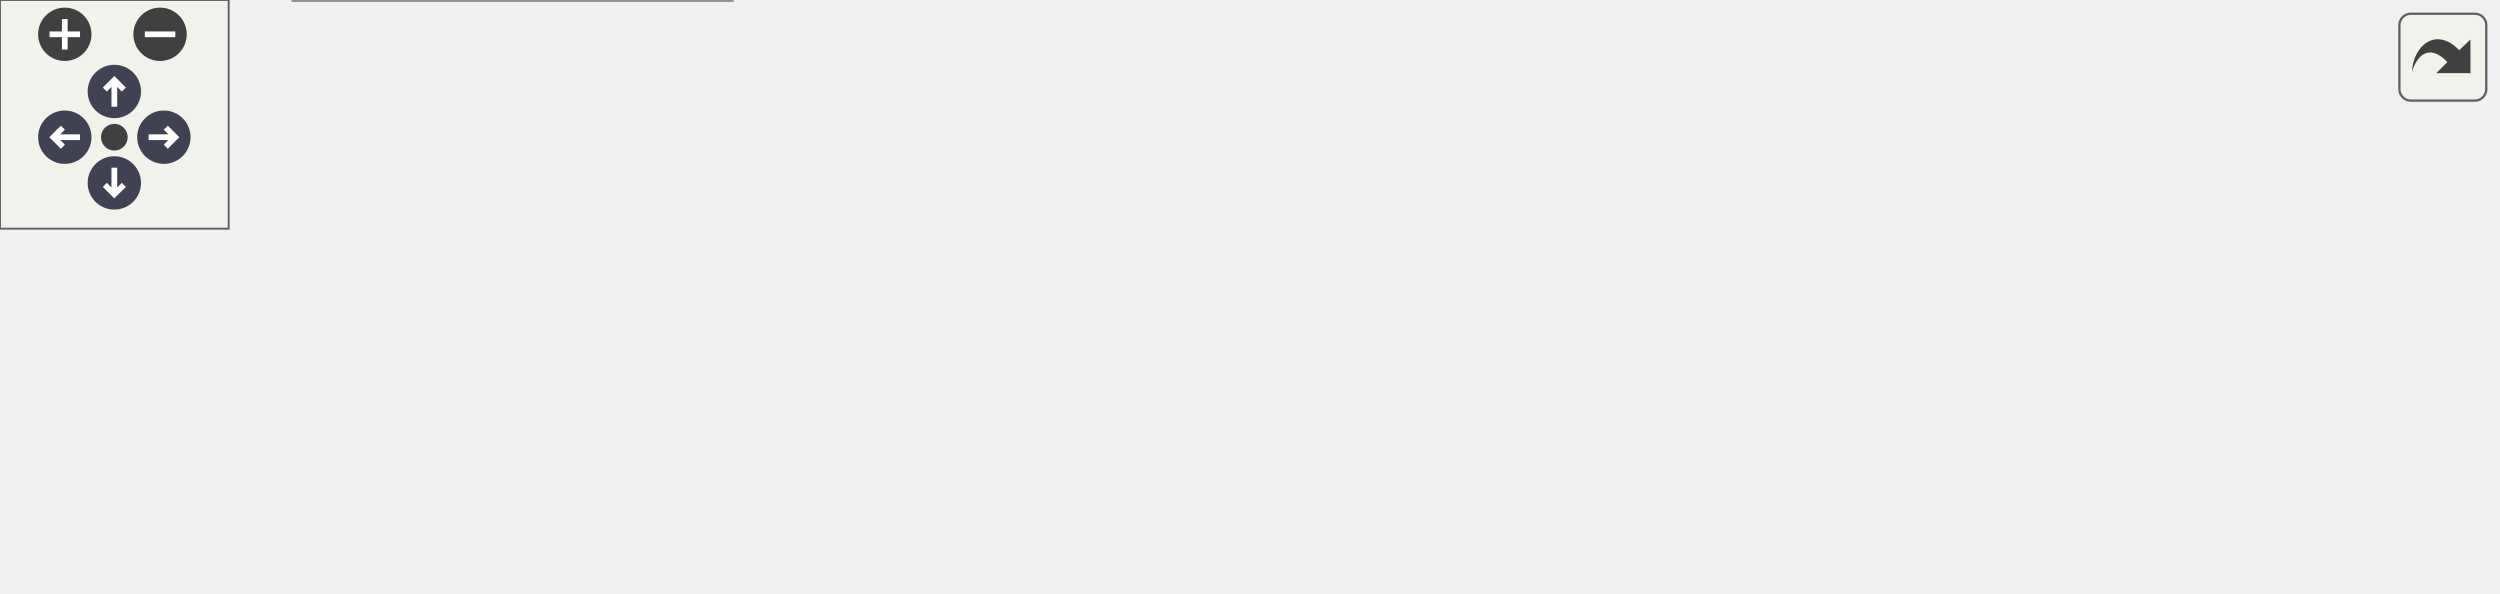
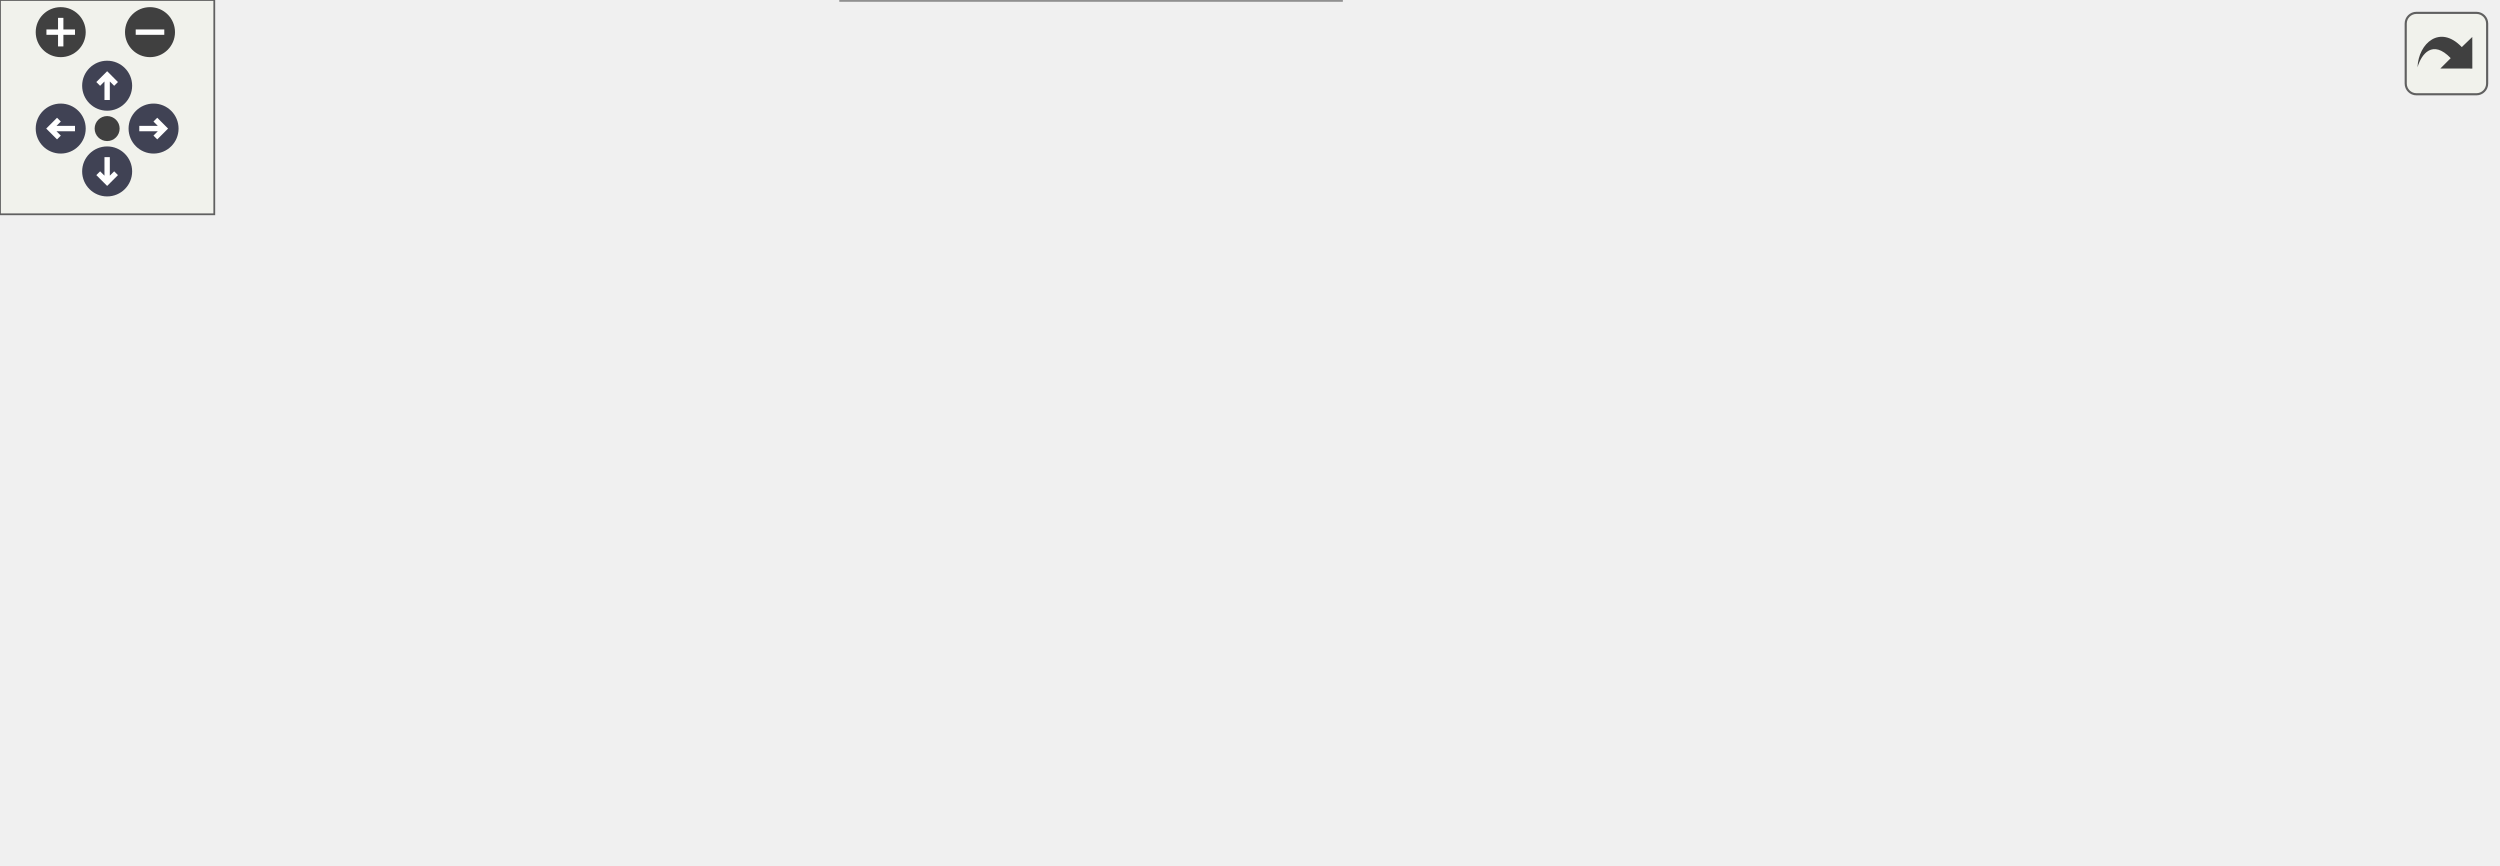
<svg xmlns="http://www.w3.org/2000/svg" xmlns:xlink="http://www.w3.org/1999/xlink" id="main" version="1.1" xml:space="preserve">
  <style type="text/css">
.node, .edge {opacity: 0.7;}
.node.selected, .edge.selected {opacity: 1;}
.edge:hover path { stroke: red; }
.edge:hover polygon { stroke: red; fill: red; }
</style>
  <defs>
    <circle id="rim" cx="0" cy="0" r="7" />
    <circle id="rim2" cx="0" cy="0" r="3.5" />
    <g id="zoomPlus">
      <use xlink:href="#rim" fill="#404040">
        <set attributeName="fill" to="#808080" begin="zoomplus.mouseover" end="zoomplus.mouseout" />
      </use>
      <path d="M-4,0h8M0,-4v8" fill="none" stroke="white" stroke-width="1.5" pointer-events="none" />
    </g>
    <g id="zoomMin">
      <use xlink:href="#rim" fill="#404040">
        <set attributeName="fill" to="#808080" begin="zoomminus.mouseover" end="zoomminus.mouseout" />
      </use>
      <path d="M-4,0h8" fill="none" stroke="white" stroke-width="1.5" pointer-events="none" />
    </g>
    <g id="arrowUp" transform="translate(30 24)">
      <use xlink:href="#rim" />
      <path pointer-events="none" fill="none" stroke="white" stroke-width="1.5" d="M0,-3.0v7 M-2.5,-0.5L0,-3.0L2.5,-0.5" />
    </g>
    <g id="arrowRight" transform="rotate(90) translate(36 -43)">
      <use xlink:href="#rim" />
      <path pointer-events="none" fill="none" stroke="white" stroke-width="1.5" d="M0,-3.0v7 M-2.5,-0.5L0,-3.0L2.5,-0.5" />
    </g>
    <g id="arrowDown" transform="rotate(180) translate(-30 -48)">
      <use xlink:href="#rim" />
      <path pointer-events="none" fill="none" stroke="white" stroke-width="1.5" d="M0,-3.0v7 M-2.5,-0.5L0,-3.0L2.5,-0.5" />
    </g>
    <g id="arrowLeft" transform="rotate(270) translate(-36 17)">
      <use xlink:href="#rim" />
      <path pointer-events="none" fill="none" stroke="white" stroke-width="1.5" d="M0,-3.0v7 M-2.5,-0.5L0,-3.0L2.5,-0.5" />
    </g>
    <g id="resetDef">
      <use xlink:href="#rim2" fill="#404040">
        <set attributeName="fill" to="#808080" begin="reset.mouseover" end="reset.mouseout" />
      </use>
    </g>
  </defs>
  <svg id="graph" class="graph">
    <g id="viewport">
      <g id="Node000001" class="node">
        <g id="a_Node000001">
          <a xlink:title="Writes statistical fields for averaging purposes.">
-             <polygon fill="#999999" stroke="#666666" points="655,-76 535,-76 535,-57 655,-57 655,-76" />
-             <text text-anchor="middle" x="595" y="-64" font-family="Helvetica,sans-Serif" font-size="10.00">WriteStatisticalFields</text>
+             <polygon fill="#999999" stroke="#666666" points="699,-105.5 579,-105.5 579,-86.5 699,-86.5 699,-105.5" />
+             <text text-anchor="middle" x="639" y="-93.5" font-family="Helvetica,sans-Serif" font-size="10.00">WriteStatisticalFields</text>
          </a>
        </g>
      </g>
      <g id="Node000002" class="node">
        <g id="a_Node000002">
          <a xlink:href="io_8c.html#a6228caf497c8e6134362aab6ba62828c" target="_top" xlink:title="Writes simulation fields to files.">
-             <polygon fill="white" stroke="#666666" points="499,-76 375,-76 375,-57 499,-57 499,-76" />
-             <text text-anchor="middle" x="437" y="-64" font-family="Helvetica,sans-Serif" font-size="10.00">WriteSimulationFields</text>
+             <polygon fill="white" stroke="#666666" points="543,-105.5 419,-105.5 419,-86.5 543,-86.5 543,-105.5" />
+             <text text-anchor="middle" x="481" y="-93.5" font-family="Helvetica,sans-Serif" font-size="10.00">WriteSimulationFields</text>
          </a>
        </g>
      </g>
      <g id="edge1_Node000001_Node000002" class="edge">
        <g id="a_edge1_Node000001_Node000002">
          <a xlink:title=" ">
-             <path fill="none" stroke="#63b8ff" d="M524.38,-66.5C515.94,-66.5 507.37,-66.5 499.07,-66.5" />
-             <polygon fill="#63b8ff" stroke="#63b8ff" points="524.58,-70 534.58,-66.5 524.58,-63 524.58,-70" />
+             <path fill="none" stroke="#63b8ff" d="M568.38,-96C559.94,-96 551.37,-96 543.07,-96" />
+             <polygon fill="#63b8ff" stroke="#63b8ff" points="568.58,-99.5 578.58,-96 568.58,-92.5 568.58,-99.5" />
          </a>
        </g>
      </g>
      <g id="Node000003" class="node">
        <g id="a_Node000003">
          <a xlink:href="simulation_8c.html#a5cfb2f783604af7f20171d19f969d5d3" target="_top" xlink:title="Executes the main time-marching loop for the particle simulation.">
-             <polygon fill="white" stroke="#666666" points="190,-95 79,-95 79,-76 190,-76 190,-95" />
-             <text text-anchor="middle" x="134.5" y="-83" font-family="Helvetica,sans-Serif" font-size="10.00">AdvanceSimulation</text>
+             <polygon fill="white" stroke="#666666" points="190,-181.5 79,-181.5 79,-162.5 190,-162.5 190,-181.5" />
+             <text text-anchor="middle" x="134.5" y="-169.5" font-family="Helvetica,sans-Serif" font-size="10.00">AdvanceSimulation</text>
          </a>
        </g>
      </g>
      <g id="edge2_Node000002_Node000003" class="edge">
        <g id="a_edge2_Node000002_Node000003">
          <a xlink:title=" ">
-             <path fill="none" stroke="#63b8ff" d="M364.72,-71.01C311.2,-74.39 238.99,-78.96 190.02,-82.05" />
-             <polygon fill="#63b8ff" stroke="#63b8ff" points="365.07,-74.49 374.83,-70.37 364.63,-67.51 365.07,-74.49" />
-           </a>
-         </g>
-       </g>
-       <g id="Node000005" class="node">
-         <g id="a_Node000005">
-           <a xlink:href="simulation_8c.html#a4e2cad25ac1fbdc6745d6fd8fcc1bbc1" target="_top" xlink:title="Finalizes the simulation setup at t=0, ensuring a consistent state before time marching.">
-             <polygon fill="white" stroke="#666666" points="339,-57 228,-57 228,-38 339,-38 339,-57" />
-             <text text-anchor="middle" x="283.5" y="-45" font-family="Helvetica,sans-Serif" font-size="10.00">PerformInitialSetup</text>
-           </a>
-         </g>
-       </g>
-       <g id="edge4_Node000002_Node000005" class="edge">
-         <g id="a_edge4_Node000002_Node000005">
-           <a xlink:title=" ">
-             <path fill="none" stroke="#63b8ff" d="M364.75,-57.56C356.12,-56.48 347.41,-55.39 339.07,-54.34" />
-             <polygon fill="#63b8ff" stroke="#63b8ff" points="364.46,-61.06 374.82,-58.83 365.33,-54.11 364.46,-61.06" />
+             <path fill="none" stroke="#63b8ff" d="M457.81,-111.2C438.84,-123.36 410.34,-139.71 383,-148 318.76,-167.48 241.24,-172.15 190.28,-172.81" />
+             <polygon fill="#63b8ff" stroke="#63b8ff" points="459.87,-114.03 466.31,-105.62 456.03,-108.18 459.87,-114.03" />
          </a>
        </g>
      </g>
      <g id="Node000004" class="node">
        <g id="a_Node000004">
          <a xlink:href="picsolver_8c.html#a3c04138a5bfe5d72780bb7e82a18e627" target="_top" xlink:title=" ">
-             <polygon fill="white" stroke="#666666" points="41,-57 0,-57 0,-38 41,-38 41,-57" />
-             <text text-anchor="middle" x="20.5" y="-45" font-family="Helvetica,sans-Serif" font-size="10.00">main</text>
+             <polygon fill="white" stroke="#666666" points="41,-124.5 0,-124.5 0,-105.5 41,-105.5 41,-124.5" />
+             <text text-anchor="middle" x="20.5" y="-112.5" font-family="Helvetica,sans-Serif" font-size="10.00">main</text>
+           </a>
+         </g>
+       </g>
+       <g id="edge6_Node000002_Node000004" class="edge">
+         <g id="a_edge6_Node000002_Node000004">
+           <a xlink:title=" ">
+             <path fill="none" stroke="#63b8ff" d="M408.53,-98.96C301.09,-103.41 103.86,-111.59 41.17,-114.18" />
+             <polygon fill="#63b8ff" stroke="#63b8ff" points="408.79,-102.45 418.64,-98.54 408.5,-95.46 408.79,-102.45" />
+           </a>
+         </g>
+       </g>
+       <g id="Node000005" class="node">
+         <g id="a_Node000005">
+           <a xlink:href="simulation_8c.html#a7bc2bae7b01f179706b367c8637534c2" target="_top" xlink:title="Performs post-load/post-init consistency checks for a restarted simulation.">
+             <polygon fill="white" stroke="#666666" points="192,-86.5 77,-86.5 77,-67.5 192,-67.5 192,-86.5" />
+             <text text-anchor="middle" x="134.5" y="-74.5" font-family="Helvetica,sans-Serif" font-size="10.00">FinalizeRestartState</text>
+           </a>
+         </g>
+       </g>
+       <g id="edge4_Node000002_Node000005" class="edge">
+         <g id="a_edge4_Node000002_Node000005">
+           <a xlink:title=" ">
+             <path fill="none" stroke="#63b8ff" d="M408.76,-92.07C344.55,-88.53 251.38,-83.39 192.12,-80.12" />
+             <polygon fill="#63b8ff" stroke="#63b8ff" points="408.63,-95.57 418.81,-92.63 409.02,-88.58 408.63,-95.57" />
+           </a>
+         </g>
+       </g>
+       <g id="Node000006" class="node">
+         <g id="a_Node000006">
+           <a xlink:href="simulation_8c.html#aa5b3c3a0cd447931b47a01267c36acdd" target="_top" xlink:title="Finalizes the simulation setup at t=0, ensuring a consistent state before time marching.">
+             <polygon fill="white" stroke="#666666" points="375.5,-30 235.5,-30 235.5,0 375.5,0 375.5,-30" />
+             <text text-anchor="start" x="243.5" y="-18" font-family="Helvetica,sans-Serif" font-size="10.00">PerformInitializedParticle</text>
+             <text text-anchor="middle" x="305.5" y="-7" font-family="Helvetica,sans-Serif" font-size="10.00">Setup</text>
+           </a>
+         </g>
+       </g>
+       <g id="edge7_Node000002_Node000006" class="edge">
+         <g id="a_edge7_Node000002_Node000006">
+           <a xlink:title=" ">
+             <path fill="none" stroke="#63b8ff" d="M457.07,-80.94C437.85,-68.77 409.4,-51.78 383,-40 374.96,-36.41 366.25,-33.08 357.67,-30.09" />
+             <polygon fill="#63b8ff" stroke="#63b8ff" points="455.4,-84.03 465.71,-86.48 459.18,-78.13 455.4,-84.03" />
+           </a>
+         </g>
+       </g>
+       <g id="Node000007" class="node">
+         <g id="a_Node000007">
+           <a xlink:href="simulation_8c.html#ad8038ca2fcc4f0534e04d144c4ffbbef" target="_top" xlink:title="Finalizes the simulation state after particle and fluid data have been loaded from a restart.">
+             <polygon fill="white" stroke="#666666" points="383,-67.5 228,-67.5 228,-48.5 383,-48.5 383,-67.5" />
+             <text text-anchor="middle" x="305.5" y="-55.5" font-family="Helvetica,sans-Serif" font-size="10.00">PerformLoadedParticleSetup</text>
+           </a>
+         </g>
+       </g>
+       <g id="edge10_Node000002_Node000007" class="edge">
+         <g id="a_edge10_Node000002_Node000007">
+           <a xlink:title=" ">
+             <path fill="none" stroke="#63b8ff" d="M426.34,-84.25C401.81,-78.87 373.12,-72.59 349.97,-67.52" />
+             <polygon fill="#63b8ff" stroke="#63b8ff" points="425.7,-87.69 436.22,-86.41 427.2,-80.85 425.7,-87.69" />
          </a>
        </g>
      </g>
      <g id="edge3_Node000003_Node000004" class="edge">
        <g id="a_edge3_Node000003_Node000004">
          <a xlink:title=" ">
-             <path fill="none" stroke="#63b8ff" d="M95.73,-72.69C77.48,-66.49 56.33,-59.32 41.28,-54.21" />
-             <polygon fill="#63b8ff" stroke="#63b8ff" points="94.64,-76.01 105.24,-75.91 96.89,-69.38 94.64,-76.01" />
-           </a>
-         </g>
-       </g>
-       <g id="edge7_Node000005_Node000004" class="edge">
-         <g id="a_edge7_Node000005_Node000004">
-           <a xlink:title=" ">
-             <path fill="none" stroke="#63b8ff" d="M217.6,-47.5C159.55,-47.5 78.09,-47.5 41.13,-47.5" />
-             <polygon fill="#63b8ff" stroke="#63b8ff" points="217.79,-51 227.79,-47.5 217.79,-44 217.79,-51" />
-           </a>
-         </g>
-       </g>
-       <g id="Node000006" class="node">
-         <g id="a_Node000006">
-           <a xlink:href="simulation_8c.html#a7bc2bae7b01f179706b367c8637534c2" target="_top" xlink:title="Performs post-load/post-init consistency checks for a restarted simulation.">
-             <polygon fill="white" stroke="#666666" points="192,-19 77,-19 77,0 192,0 192,-19" />
-             <text text-anchor="middle" x="134.5" y="-7" font-family="Helvetica,sans-Serif" font-size="10.00">FinalizeRestartState</text>
-           </a>
-         </g>
-       </g>
-       <g id="edge5_Node000005_Node000006" class="edge">
-         <g id="a_edge5_Node000005_Node000006">
-           <a xlink:title=" ">
-             <path fill="none" stroke="#63b8ff" d="M235.65,-35.39C215.17,-30.1 191.51,-23.98 172.33,-19.02" />
-             <polygon fill="#63b8ff" stroke="#63b8ff" points="234.85,-38.8 245.41,-37.91 236.6,-32.02 234.85,-38.8" />
-           </a>
-         </g>
-       </g>
-       <g id="edge6_Node000006_Node000004" class="edge">
-         <g id="a_edge6_Node000006_Node000004">
-           <a xlink:title=" ">
-             <path fill="none" stroke="#63b8ff" d="M95.73,-22.31C77.48,-28.51 56.33,-35.68 41.28,-40.79" />
-             <polygon fill="#63b8ff" stroke="#63b8ff" points="96.89,-25.62 105.24,-19.09 94.64,-18.99 96.89,-25.62" />
+             <path fill="none" stroke="#63b8ff" d="M99.68,-158.51C92.13,-155.26 84.22,-151.66 77,-148 62.8,-140.8 47.28,-131.44 36.27,-124.52" />
+             <polygon fill="#63b8ff" stroke="#63b8ff" points="98.4,-161.77 108.98,-162.43 101.12,-155.32 98.4,-161.77" />
+           </a>
+         </g>
+       </g>
+       <g id="edge5_Node000005_Node000004" class="edge">
+         <g id="a_edge5_Node000005_Node000004">
+           <a xlink:title=" ">
+             <path fill="none" stroke="#63b8ff" d="M95.73,-89.81C77.48,-96.01 56.33,-103.18 41.28,-108.29" />
+             <polygon fill="#63b8ff" stroke="#63b8ff" points="96.89,-93.12 105.24,-86.59 94.64,-86.49 96.89,-93.12" />
+           </a>
+         </g>
+       </g>
+       <g id="edge9_Node000006_Node000004" class="edge">
+         <g id="a_edge9_Node000006_Node000004">
+           <a xlink:title=" ">
+             <path fill="none" stroke="#63b8ff" d="M225.13,-18.77C179.56,-23.69 122.53,-34.69 77,-59 55.75,-70.35 37.49,-92.56 28.15,-105.34" />
+             <polygon fill="#63b8ff" stroke="#63b8ff" points="225.67,-22.24 235.27,-17.76 224.97,-15.27 225.67,-22.24" />
+           </a>
+         </g>
+       </g>
+       <g id="edge8_Node000006_Node000005" class="edge">
+         <g id="a_edge8_Node000006_Node000005">
+           <a xlink:title=" ">
+             <path fill="none" stroke="#63b8ff" d="M246.69,-33.45C240.36,-35.6 234.03,-37.81 228,-40 203.94,-48.73 176.78,-59.74 158.15,-67.46" />
+             <polygon fill="#63b8ff" stroke="#63b8ff" points="248.22,-36.63 256.59,-30.13 246,-29.99 248.22,-36.63" />
+           </a>
+         </g>
+       </g>
+       <g id="edge11_Node000007_Node000005" class="edge">
+         <g id="a_edge11_Node000007_Node000005">
+           <a xlink:title=" ">
+             <path fill="none" stroke="#63b8ff" d="M217.71,-67.76C209.02,-68.73 200.36,-69.71 192.1,-70.64" />
+             <polygon fill="#63b8ff" stroke="#63b8ff" points="218.37,-71.21 227.91,-66.61 217.58,-64.25 218.37,-71.21" />
          </a>
        </g>
      </g>
    </g>
  </svg>
  <g id="navigator" transform="translate(0 0)" fill="#404254">
    <rect fill="#f2f5e9" fill-opacity="0.5" stroke="#606060" stroke-width=".5" x="0" y="0" width="60" height="60" />
    <use id="zoomplus" xlink:href="#zoomPlus" x="17" y="9" />
    <use id="zoomminus" xlink:href="#zoomMin" x="42" y="9" />
    <use id="reset" xlink:href="#resetDef" x="30" y="36" />
    <use id="arrowup" xlink:href="#arrowUp" x="0" y="0" />
    <use id="arrowright" xlink:href="#arrowRight" x="0" y="0" />
    <use id="arrowdown" xlink:href="#arrowDown" x="0" y="0" />
    <use id="arrowleft" xlink:href="#arrowLeft" x="0" y="0" />
  </g>
  <svg viewBox="0 0 15 15" width="100%" height="30px" preserveAspectRatio="xMaxYMin meet">
    <g id="arrow_out" transform="scale(0.3 0.3)">
      <a xlink:href="io_8c_a3515d51bdd91f00faf8e5023bc82534b_icgraph_org.svg" target="_base">
        <rect id="button" ry="5" rx="5" y="6" x="6" height="38" width="38" fill="#f2f5e9" fill-opacity="0.5" stroke="#606060" stroke-width="1.0" />
        <path id="arrow" d="M 11.5,31.437 C 11.94,20.098 22.043,11.323 32.159,21.979 L 37.069,17.246 C 37.069,17.246 37.088,32 37.088,32 L 22.16,31.978 C 22.16,31.978 26.998,27.14 26.998,27.14 C 18.529,18.264 13.292,25.23 11.5,31.437 z" style="fill:#404040;" />
      </a>
    </g>
  </svg>
  <style type="text/css">

[data-mouse-over-selected='false'] { opacity: 0.7; }
[data-mouse-over-selected='true']  { opacity: 1.0; }

</style>
</svg>
